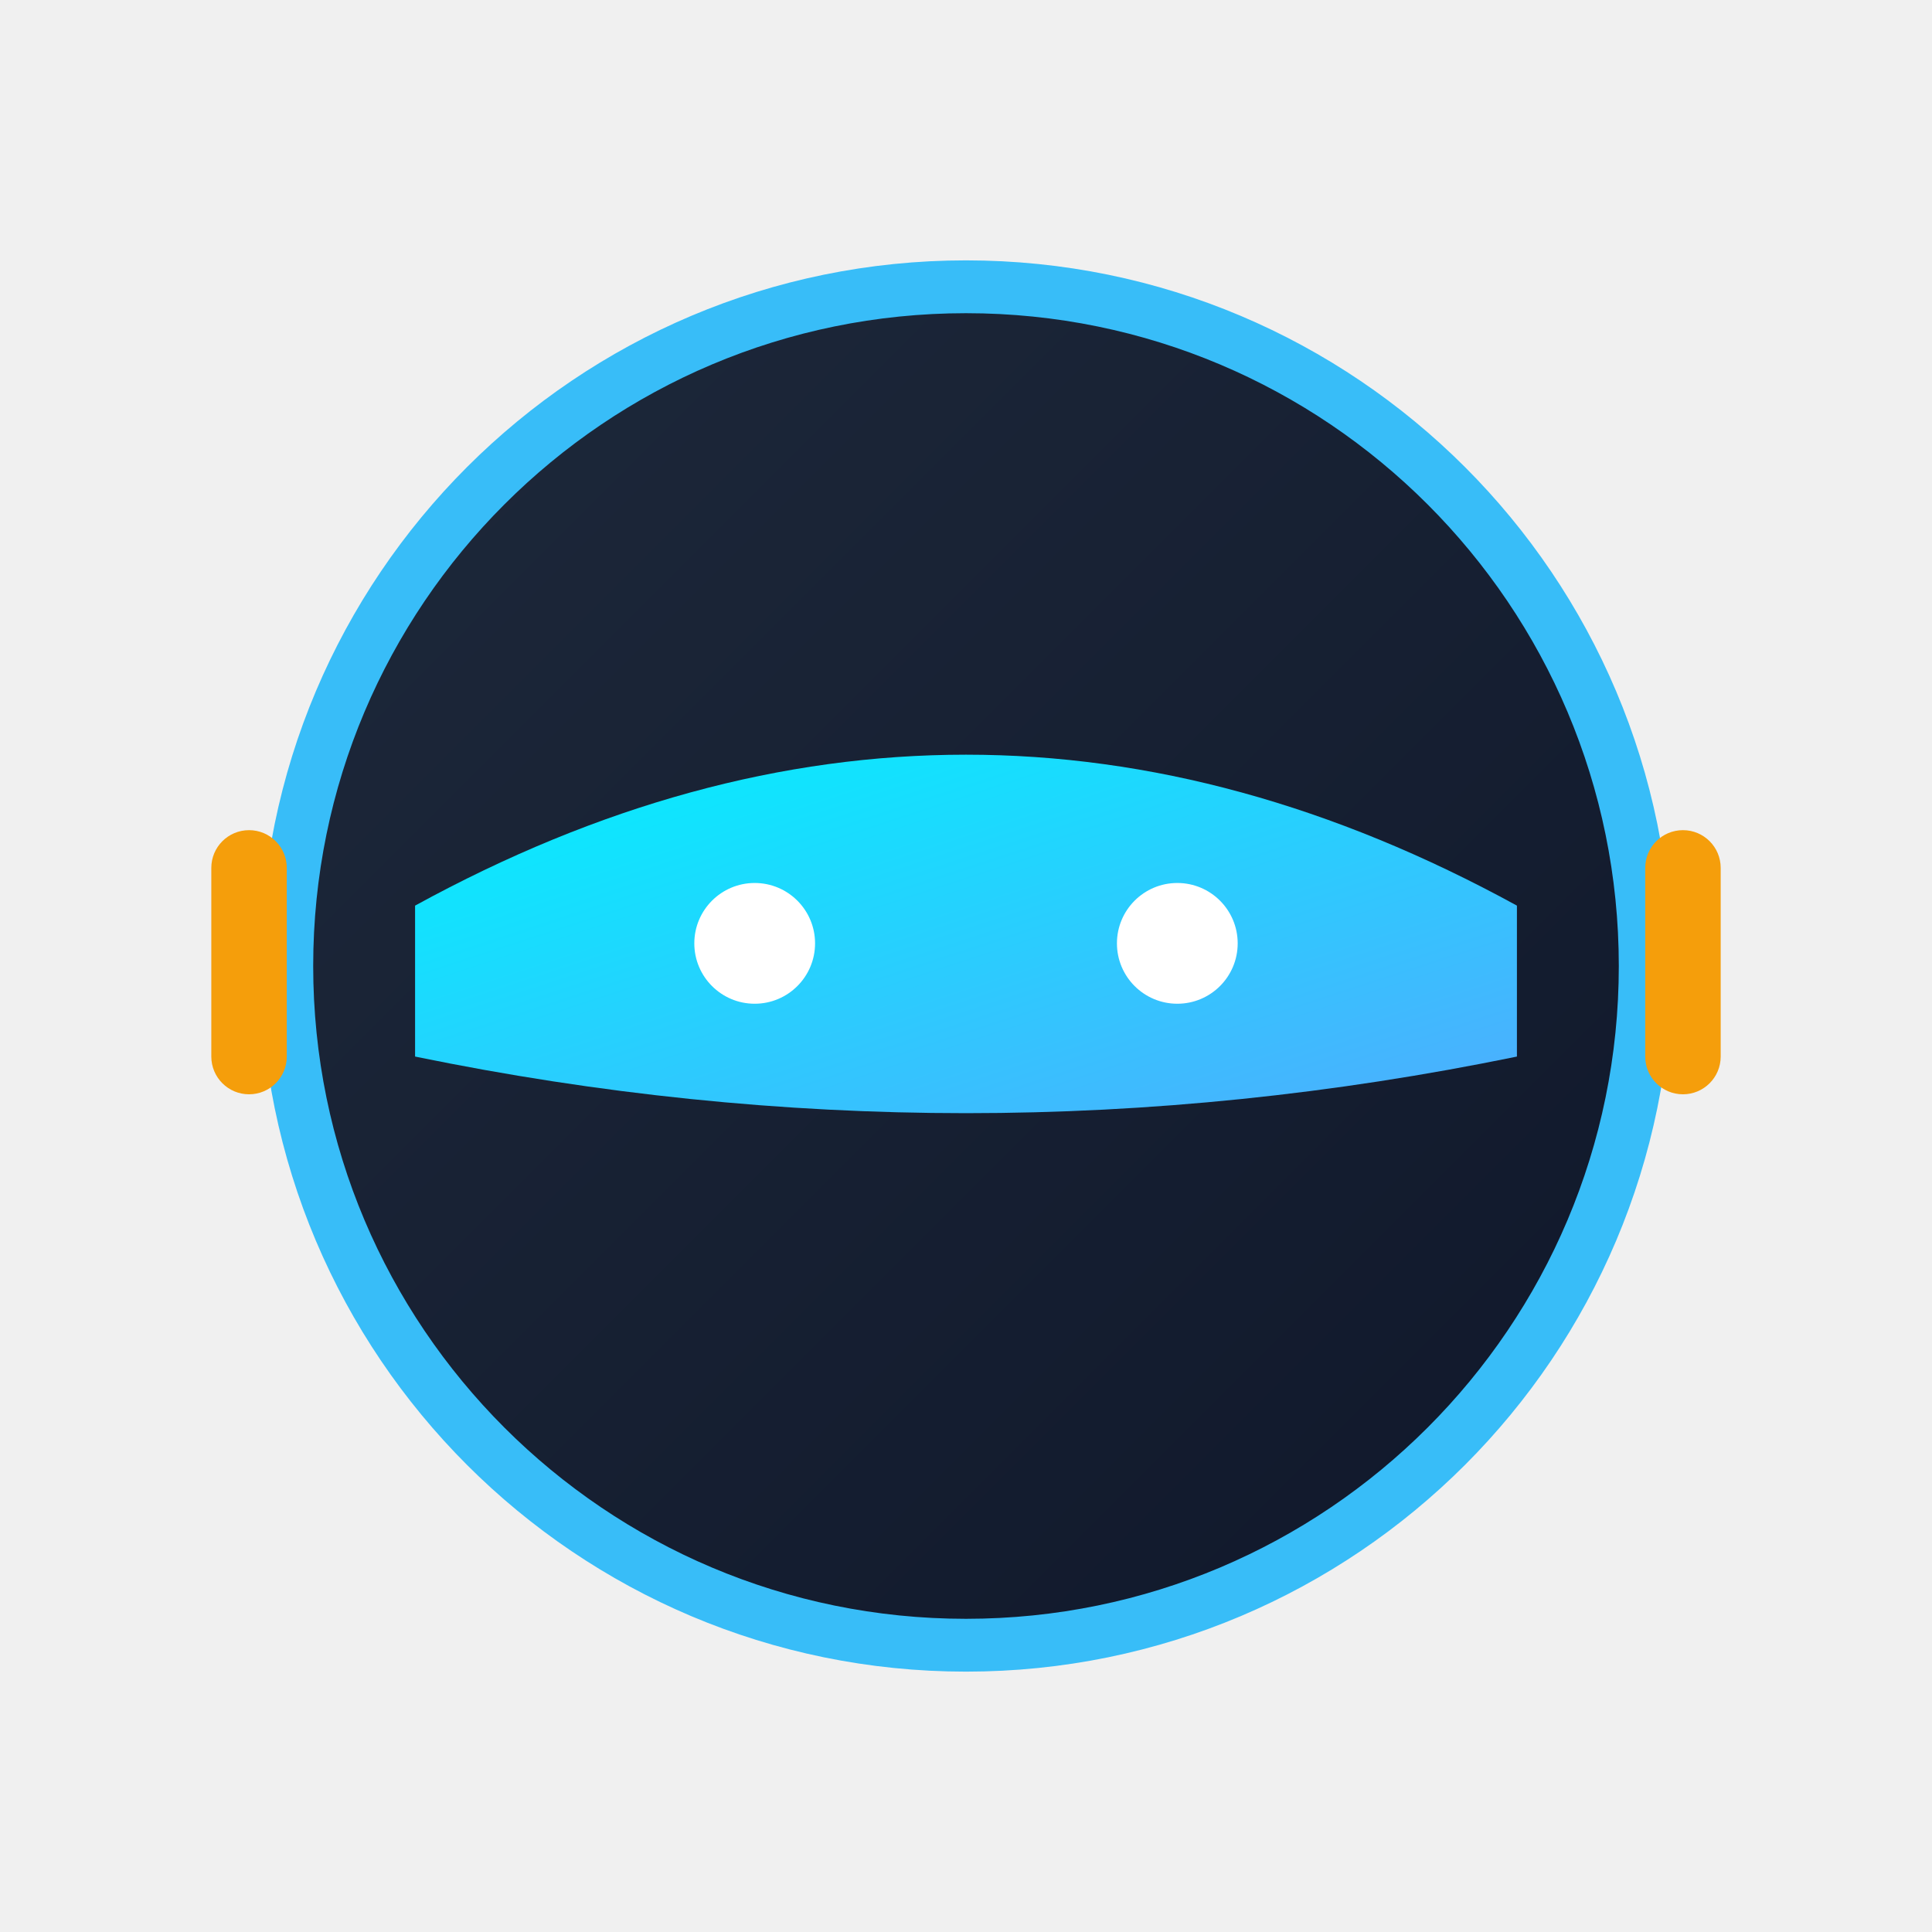
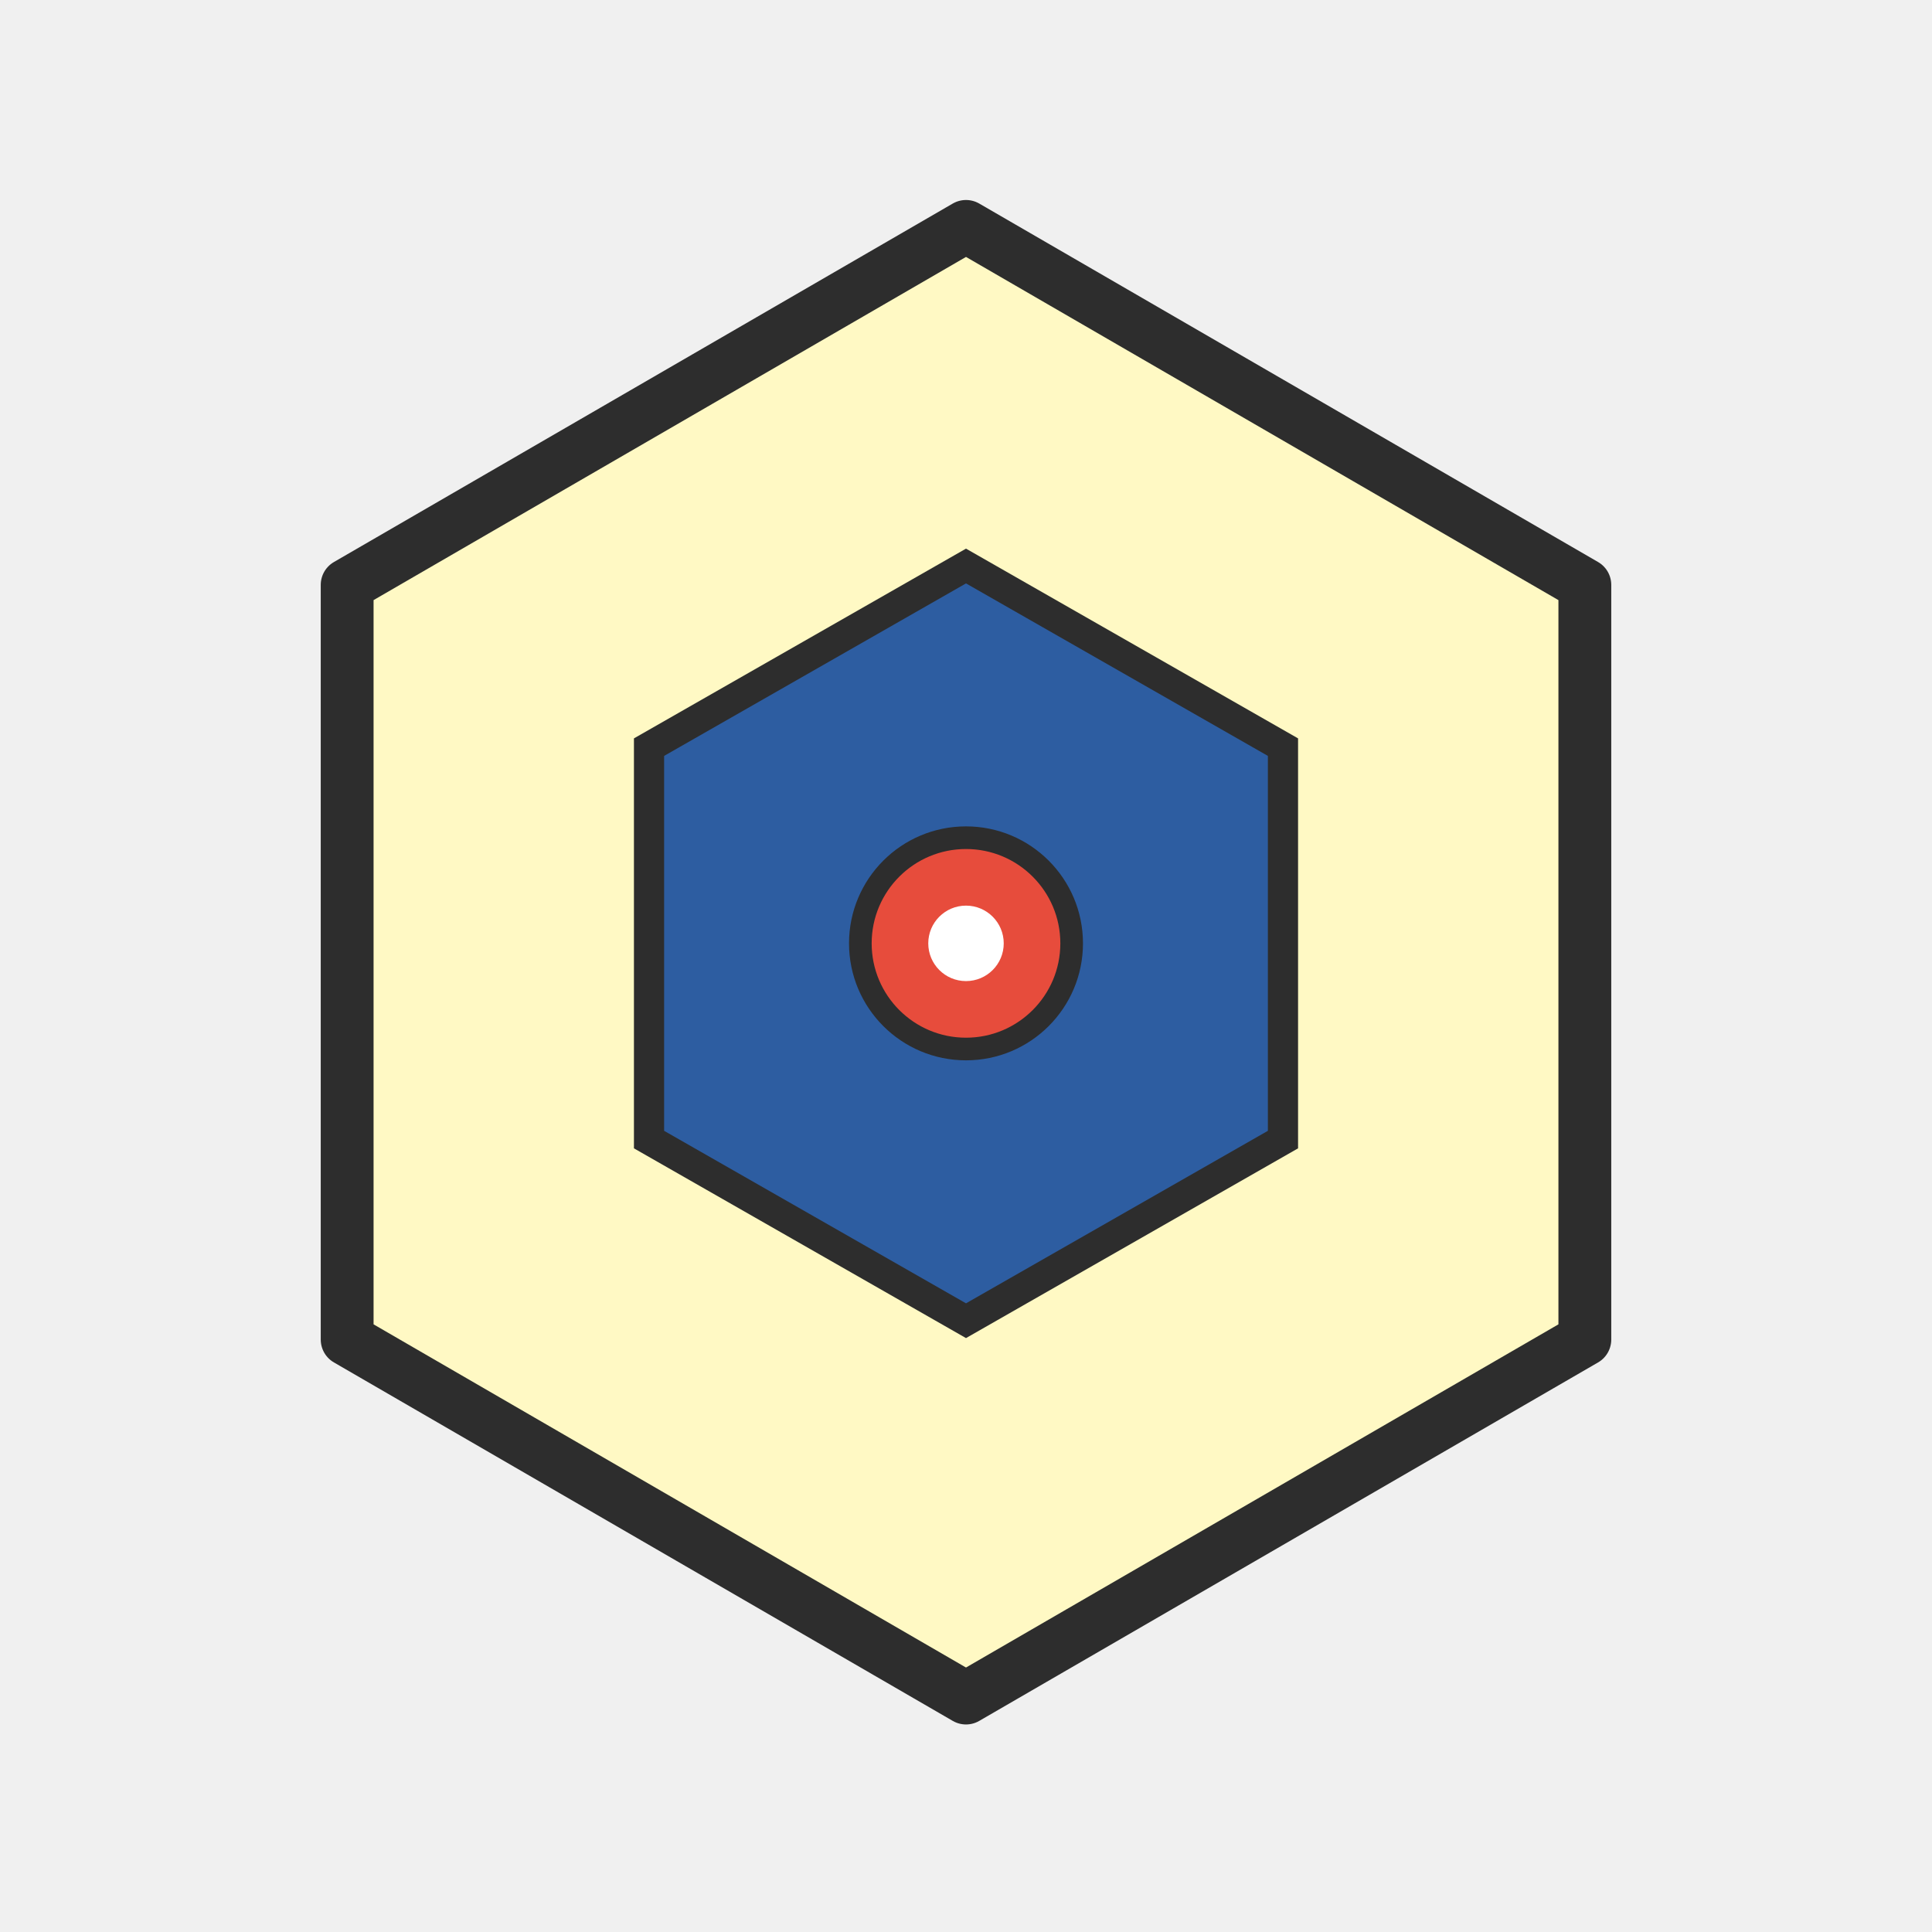
<svg xmlns="http://www.w3.org/2000/svg" viewBox="0 0 512 512" width="100%" height="100%">
-   <defs>
-     <linearGradient id="n5-head" x1="0%" y1="0%" x2="100%" y2="100%">
-       <stop offset="0%" stop-color="#1E293B" />
-       <stop offset="100%" stop-color="#0F172A" />
-     </linearGradient>
-     <linearGradient id="n5-visor" x1="0%" y1="0%" x2="100%" y2="100%">
-       <stop offset="0%" stop-color="#00F2FE" />
-       <stop offset="100%" stop-color="#4FACFE" />
-     </linearGradient>
-   </defs>
-   <circle cx="256" cy="256" r="180" fill="url(#n5-head)" stroke="#38BDF8" stroke-width="14" />
-   <path d="M 110 240 Q 256 160 402 240 Q 402 280 402 280 Q 256 310 110 280 Z" fill="url(#n5-visor)" />
-   <circle cx="200" cy="250" r="16" fill="#FFFFFF" />
-   <circle cx="312" cy="250" r="16" fill="#FFFFFF" />
-   <rect x="56" y="220" width="20" height="70" rx="10" fill="#F59E0B" />
-   <rect x="436" y="220" width="20" height="70" rx="10" fill="#F59E0B" />
+   <polygon points="256,60 420,155 420,355 256,450 92,355 92,155" fill="#fff9c4" stroke="#2d2d2d" stroke-width="14" stroke-linejoin="round" />
+   <polygon points="256,150 340,198 340,302 256,350 172,302 172,198" fill="#2d5da1" stroke="#2d2d2d" stroke-width="8" />
+   <circle cx="256" cy="250" r="28" fill="#e74c3c" stroke="#2d2d2d" stroke-width="6" />
+   <circle cx="256" cy="250" r="10" fill="#fff" />
</svg>
